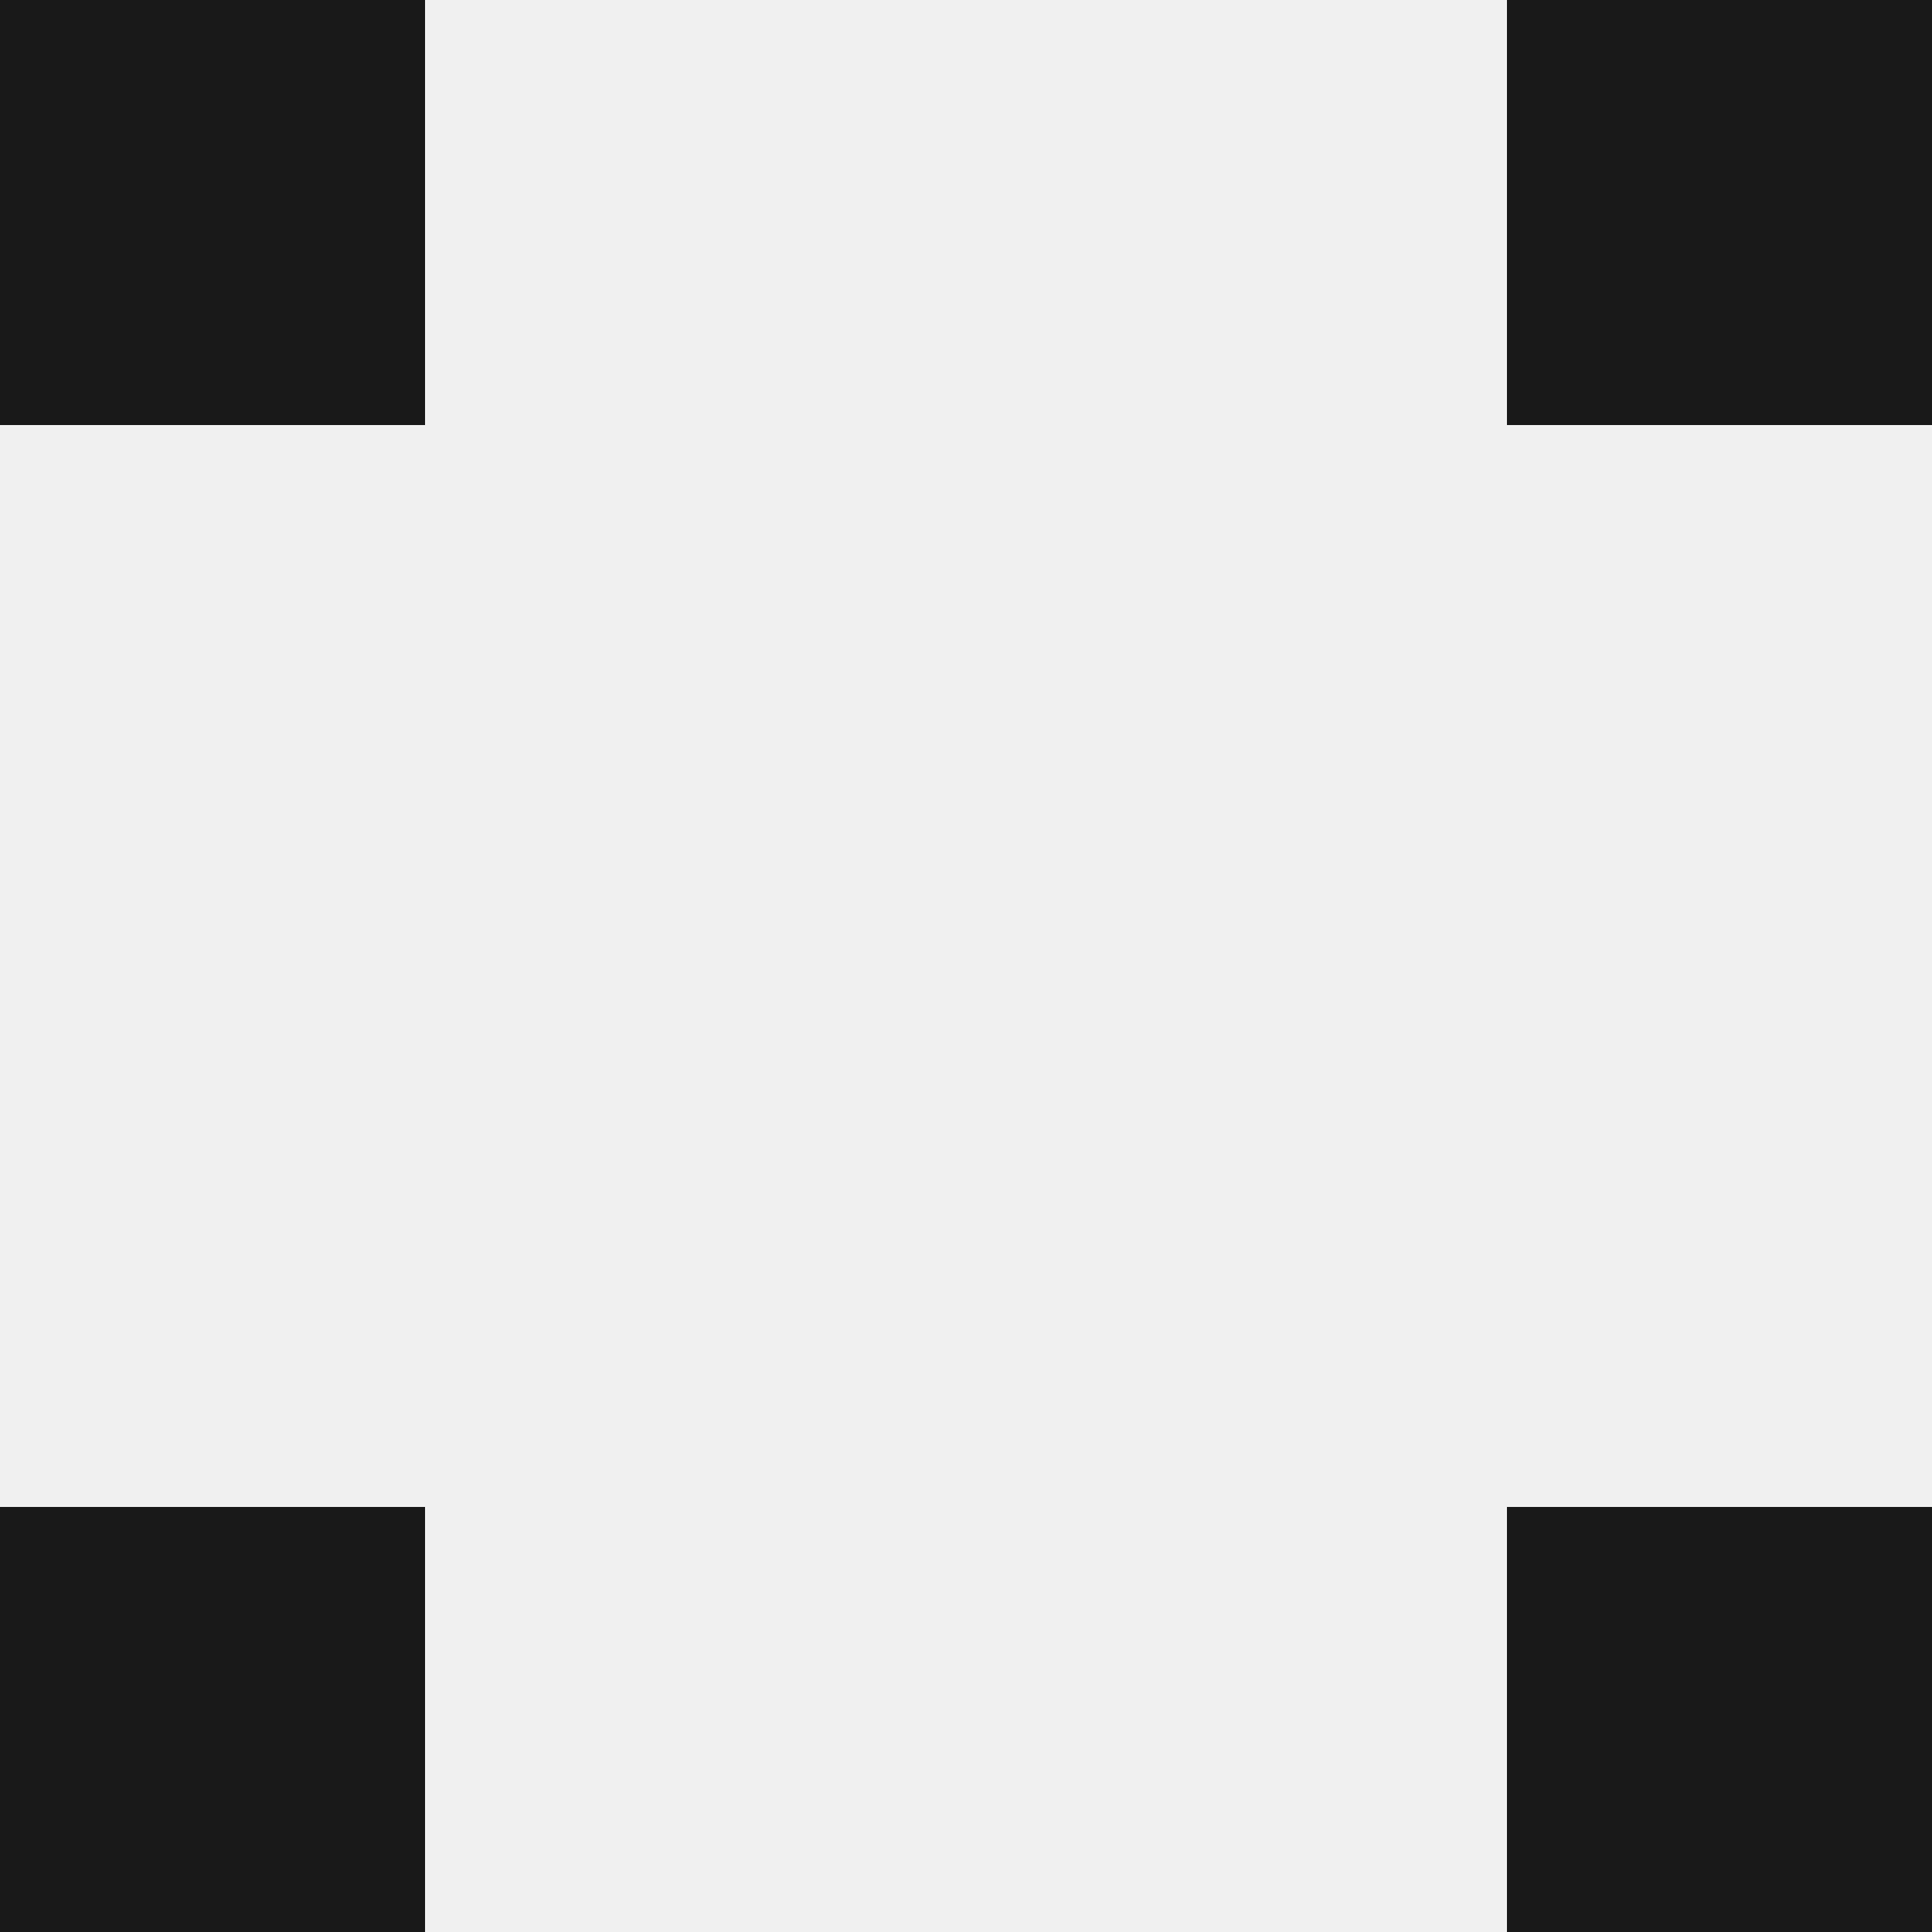
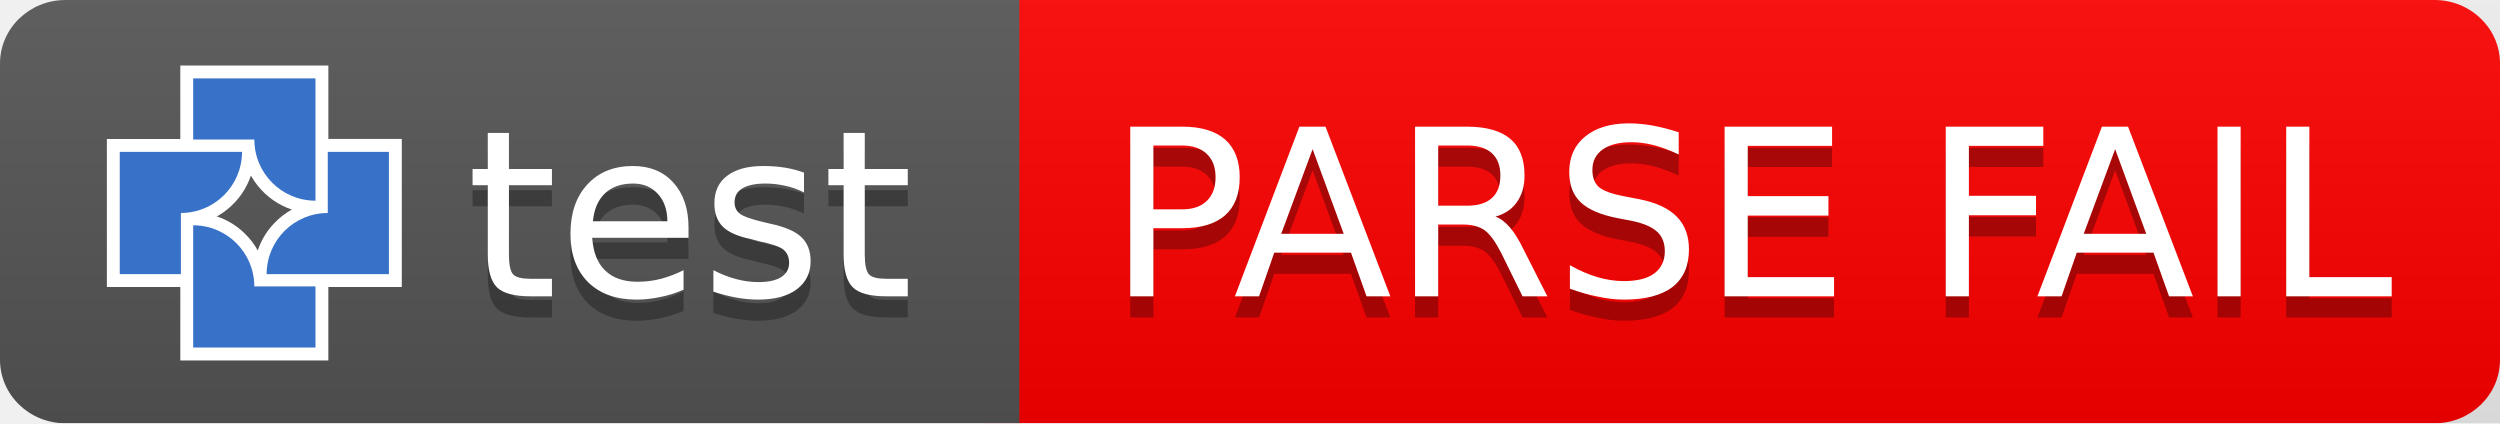
- <svg xmlns="http://www.w3.org/2000/svg" version="1.1" viewBox="0 0 10 10" width="10mm" height="10mm">
-   <defs>
-     <marker id="arrow" viewBox="0 0 16 16" refX="8" refY="8" markerWidth="9" markerHeight="9" orient="auto-start-reverse">
-       <path d="M 0 0 L 16 8 L 0 16 z" stroke="none" fill="context-fill" />
-     </marker>
-   </defs>
-   <style>
-      
-         .background-fill {
-             fill: #FFFFFF;
-             stroke: none;
-         }
-          
-         .grid {
-             fill: #D8D8D8;
-             stroke: #D8D8D8;
-             stroke-width: 0.2;
-         }
-          
-         .grid-stroke {
-             fill: none;
-             stroke: #D8D8D8;
-             stroke-width: 0.2;
-         }
-          
-         .grid-fill {
-             fill: #D8D8D8;
-             stroke: none;
-         }
-          
-         .measure {
-             fill: #00CCCC;
-             stroke: #00CCCC;
-             stroke-width: 0.2;
-         }
-          
-         .measure-stroke {
-             fill: none;
-             stroke: #00CCCC;
-             stroke-width: 0.2;
-         }
-          
-         .measure-fill {
-             fill: #00CCCC;
-             stroke: none;
-         }
-          
-         .highlight {
-             fill: #FF9900;
-             stroke: #FF9900;
-             stroke-width: 0.2;
-         }
-          
-         .highlight-stroke {
-             fill: none;
-             stroke: #FF9900;
-             stroke-width: 0.2;
-         }
-          
-         .highlight-fill {
-             fill: #FF9900;
-             stroke: none;
-         }
-          
-         .entity {
-             fill: #191919;
-             stroke: #191919;
-             stroke-width: 0.4;
-         }
-          
-         .entity-stroke {
-             fill: none;
-             stroke: #191919;
-             stroke-width: 0.4;
-         }
-          
-         .entity-fill {
-             fill: #191919;
-             stroke: none;
-         }
-         
-             .active { fill-opacity: 1.0; stroke-opacity: 1.0; }
-             .inactive { fill-opacity: 0.3; stroke-opacity: 0.3; }
-         
-   </style>
-   <g class="entity">
-     <g class="entity">
-       <g class="entity" transform="matrix(1 0 0 1 -4 4)">
-         <g class="entity">
-           <rect x="4" y="4" width="2" height="2" />
-         </g>
-       </g>
-     </g>
-     <g class="entity">
-       <g class="entity" transform="matrix(1 0 0 1 4 4)">
-         <g class="entity">
-           <rect x="4" y="4" width="2" height="2" />
-         </g>
-       </g>
-     </g>
-     <g class="entity">
-       <g class="entity" transform="matrix(1 0 0 1 -4 -4)">
-         <g class="entity">
-           <rect x="4" y="4" width="2" height="2" />
-         </g>
-       </g>
-     </g>
-     <g class="entity">
-       <g class="entity" transform="matrix(1 0 0 1 4 -4)">
-         <g class="entity">
-           <rect x="4" y="4" width="2" height="2" />
-         </g>
-       </g>
-     </g>
+ <svg xmlns="http://www.w3.org/2000/svg" width="118.121" height="20" version="1.1" id="svg8">
+   <defs id="defs8" />
+   <linearGradient id="smooth" x2="0" y2="61.968" gradientTransform="scale(3.003105,0.3227486)" x1="0" y1="0" gradientUnits="userSpaceOnUse">
+     <stop offset="0" stop-color="#bbb" stop-opacity=".1" id="stop1" />
+     <stop offset="1" stop-opacity=".1" id="stop2" />
+   </linearGradient>
+   <mask id="round">
+     <rect width="192" height="20" rx="3" fill="#ffffff" id="rect2" x="0" y="0" />
+   </mask>
+   <g mask="url(#round)" id="g5" transform="scale(1.031728,1)" style="stroke-width:0.985">
+     <rect width="72.183" height="20" x="42.306" fill="#dfb317" id="rect9" y="0" style="display:inline;fill:#ff0000;stroke-width:0.985" ry="3" />
+     <rect width="46.681" height="20" fill="#555555" id="rect3" x="0" y="0" style="display:inline;stroke-width:0.985" />
+     <rect width="114.489" height="20" fill="url(#smooth)" id="rect5" style="display:inline;fill:url(#smooth);stroke-width:0.985" x="0" y="0" />
+   </g>
+   <g fill="#ffffff" text-anchor="middle" font-family="'DejaVu Sans', Verdana, Geneva, sans-serif" font-size="11px" text-rendering="geometricPrecision" id="g8" transform="translate(1.816228)">
+     <text x="30.777" y="15" fill="#010101" fill-opacity="0.3" id="text5">test</text>
+     <text x="30.777" y="14" id="text6">test</text>
+     <text x="80.881" y="15" fill="#010101" fill-opacity="0.3" id="text7" style="font-style:normal;font-variant:normal;font-weight:normal;font-stretch:normal;font-size:11px;font-family:'DejaVu Sans', Verdana, Geneva, sans-serif;-inkscape-font-specification:'DejaVu Sans, Verdana, Geneva, sans-serif, Normal';font-variant-ligatures:normal;font-variant-caps:normal;font-variant-numeric:normal;font-variant-east-asian:normal;fill:#010101;fill-opacity:0.3">
+       <tspan id="tspan10" x="80.881" y="15">PARSE FAIL</tspan>
+     </text>
+     <text x="80.881" y="14" id="text8">PARSE FAIL</text>
+   </g>
+   <g id="g20" transform="matrix(0.2563106,0,0,0.2563106,-48.47571,-62.38685)" style="stroke-width:14.746">
+     <path id="path1" style="fill:#ffffff;fill-opacity:1;stroke-width:9.317;paint-order:markers fill stroke" d="m 222.367,284.934 c 0,8.305 0,16.611 0,24.916 9.097,0 18.194,0 27.291,0 0,-5.34 0,-10.681 0,-16.021 -3.833,0 -7.667,0 -11.5,0 -0.497,-2.849 -1.927,-5.529 -4.041,-7.506 -1.643,-1.585 -3.715,-2.725 -5.922,-3.3 -1.895,-0.536 -3.879,-0.466 -5.828,-0.464 0,0.792 0,1.583 0,2.375 z" />
+     <path id="path2" style="fill:#ffffff;fill-opacity:1;stroke-width:9.317;paint-order:markers fill stroke" d="m 247.176,271.395 c 0,3.042 0,6.085 0,9.127 -2.849,0.497 -5.529,1.927 -7.506,4.041 -1.585,1.643 -2.725,3.715 -3.3,5.922 -0.536,1.894 -0.466,3.877 -0.464,5.826 9.097,0 18.194,0 27.291,0 0,-9.097 0,-18.194 0,-27.291 -5.34,0 -10.681,0 -16.021,0 0,0.792 0,1.583 0,2.375 z" />
+     <path id="path3" style="fill:#ffffff;fill-opacity:1;stroke-width:9.317;paint-order:markers fill stroke" d="m 208.83,271.395 c 0,8.305 0,16.611 0,24.916 5.34,0 10.681,0 16.021,0 0,-3.833 0,-7.667 0,-11.5 2.584,-0.454 5.038,-1.667 6.938,-3.477 1.876,-1.732 3.229,-4.021 3.867,-6.489 0.533,-1.894 0.469,-3.876 0.464,-5.824 -9.097,0 -18.194,0 -27.291,0 0,0.792 0,1.583 0,2.375 z" />
+     <path id="path4" style="fill:#ffffff;fill-opacity:1;stroke-width:9.317;paint-order:markers fill stroke" d="m 222.367,257.858 c 0,4.549 0,9.098 0,13.646 3.834,0 7.668,0 11.502,0 0.445,2.554 1.643,4.971 3.407,6.867 1.747,1.908 4.057,3.294 6.56,3.938 1.893,0.533 3.874,0.469 5.822,0.464 0,-9.097 0,-18.194 0,-27.291 -9.097,0 -18.194,0 -27.291,0 0,0.792 0,1.583 0,2.375 z" />
+     <path style="fill:#3771c8;fill-opacity:1;stroke-width:9.317;paint-order:markers fill stroke" d="m 224.742,284.934 v 11.269 11.269 0.002 h 22.541 v -11.271 h -11.274 a 11.271,11.271 0 0 0 -11.202,-11.269 z" id="path6" />
+     <path style="fill:#3771c8;fill-opacity:1;stroke-width:9.317;paint-order:markers fill stroke" d="m 249.551,271.395 v 11.274 a 11.271,11.271 0 0 0 -11.269,11.202 v 0.065 h 11.269 11.269 0.002 v -22.541 z" id="path7" />
+     <path style="fill:#3771c8;fill-opacity:1;stroke-width:9.317;paint-order:markers fill stroke" d="m 211.205,271.395 v 22.541 h 11.271 v -11.274 a 11.271,11.271 0 0 0 11.269,-11.202 v -0.065 H 222.476 211.206 Z" id="path8" />
+     <path style="fill:#3771c8;fill-opacity:1;stroke-width:9.317;paint-order:markers fill stroke" d="m 224.742,257.858 v 11.27 h 11.274 a 11.271,11.271 0 0 0 11.202,11.27 h 0.065 v -11.27 -11.269 -10e-4 z" id="path13" />
  </g>
</svg>
